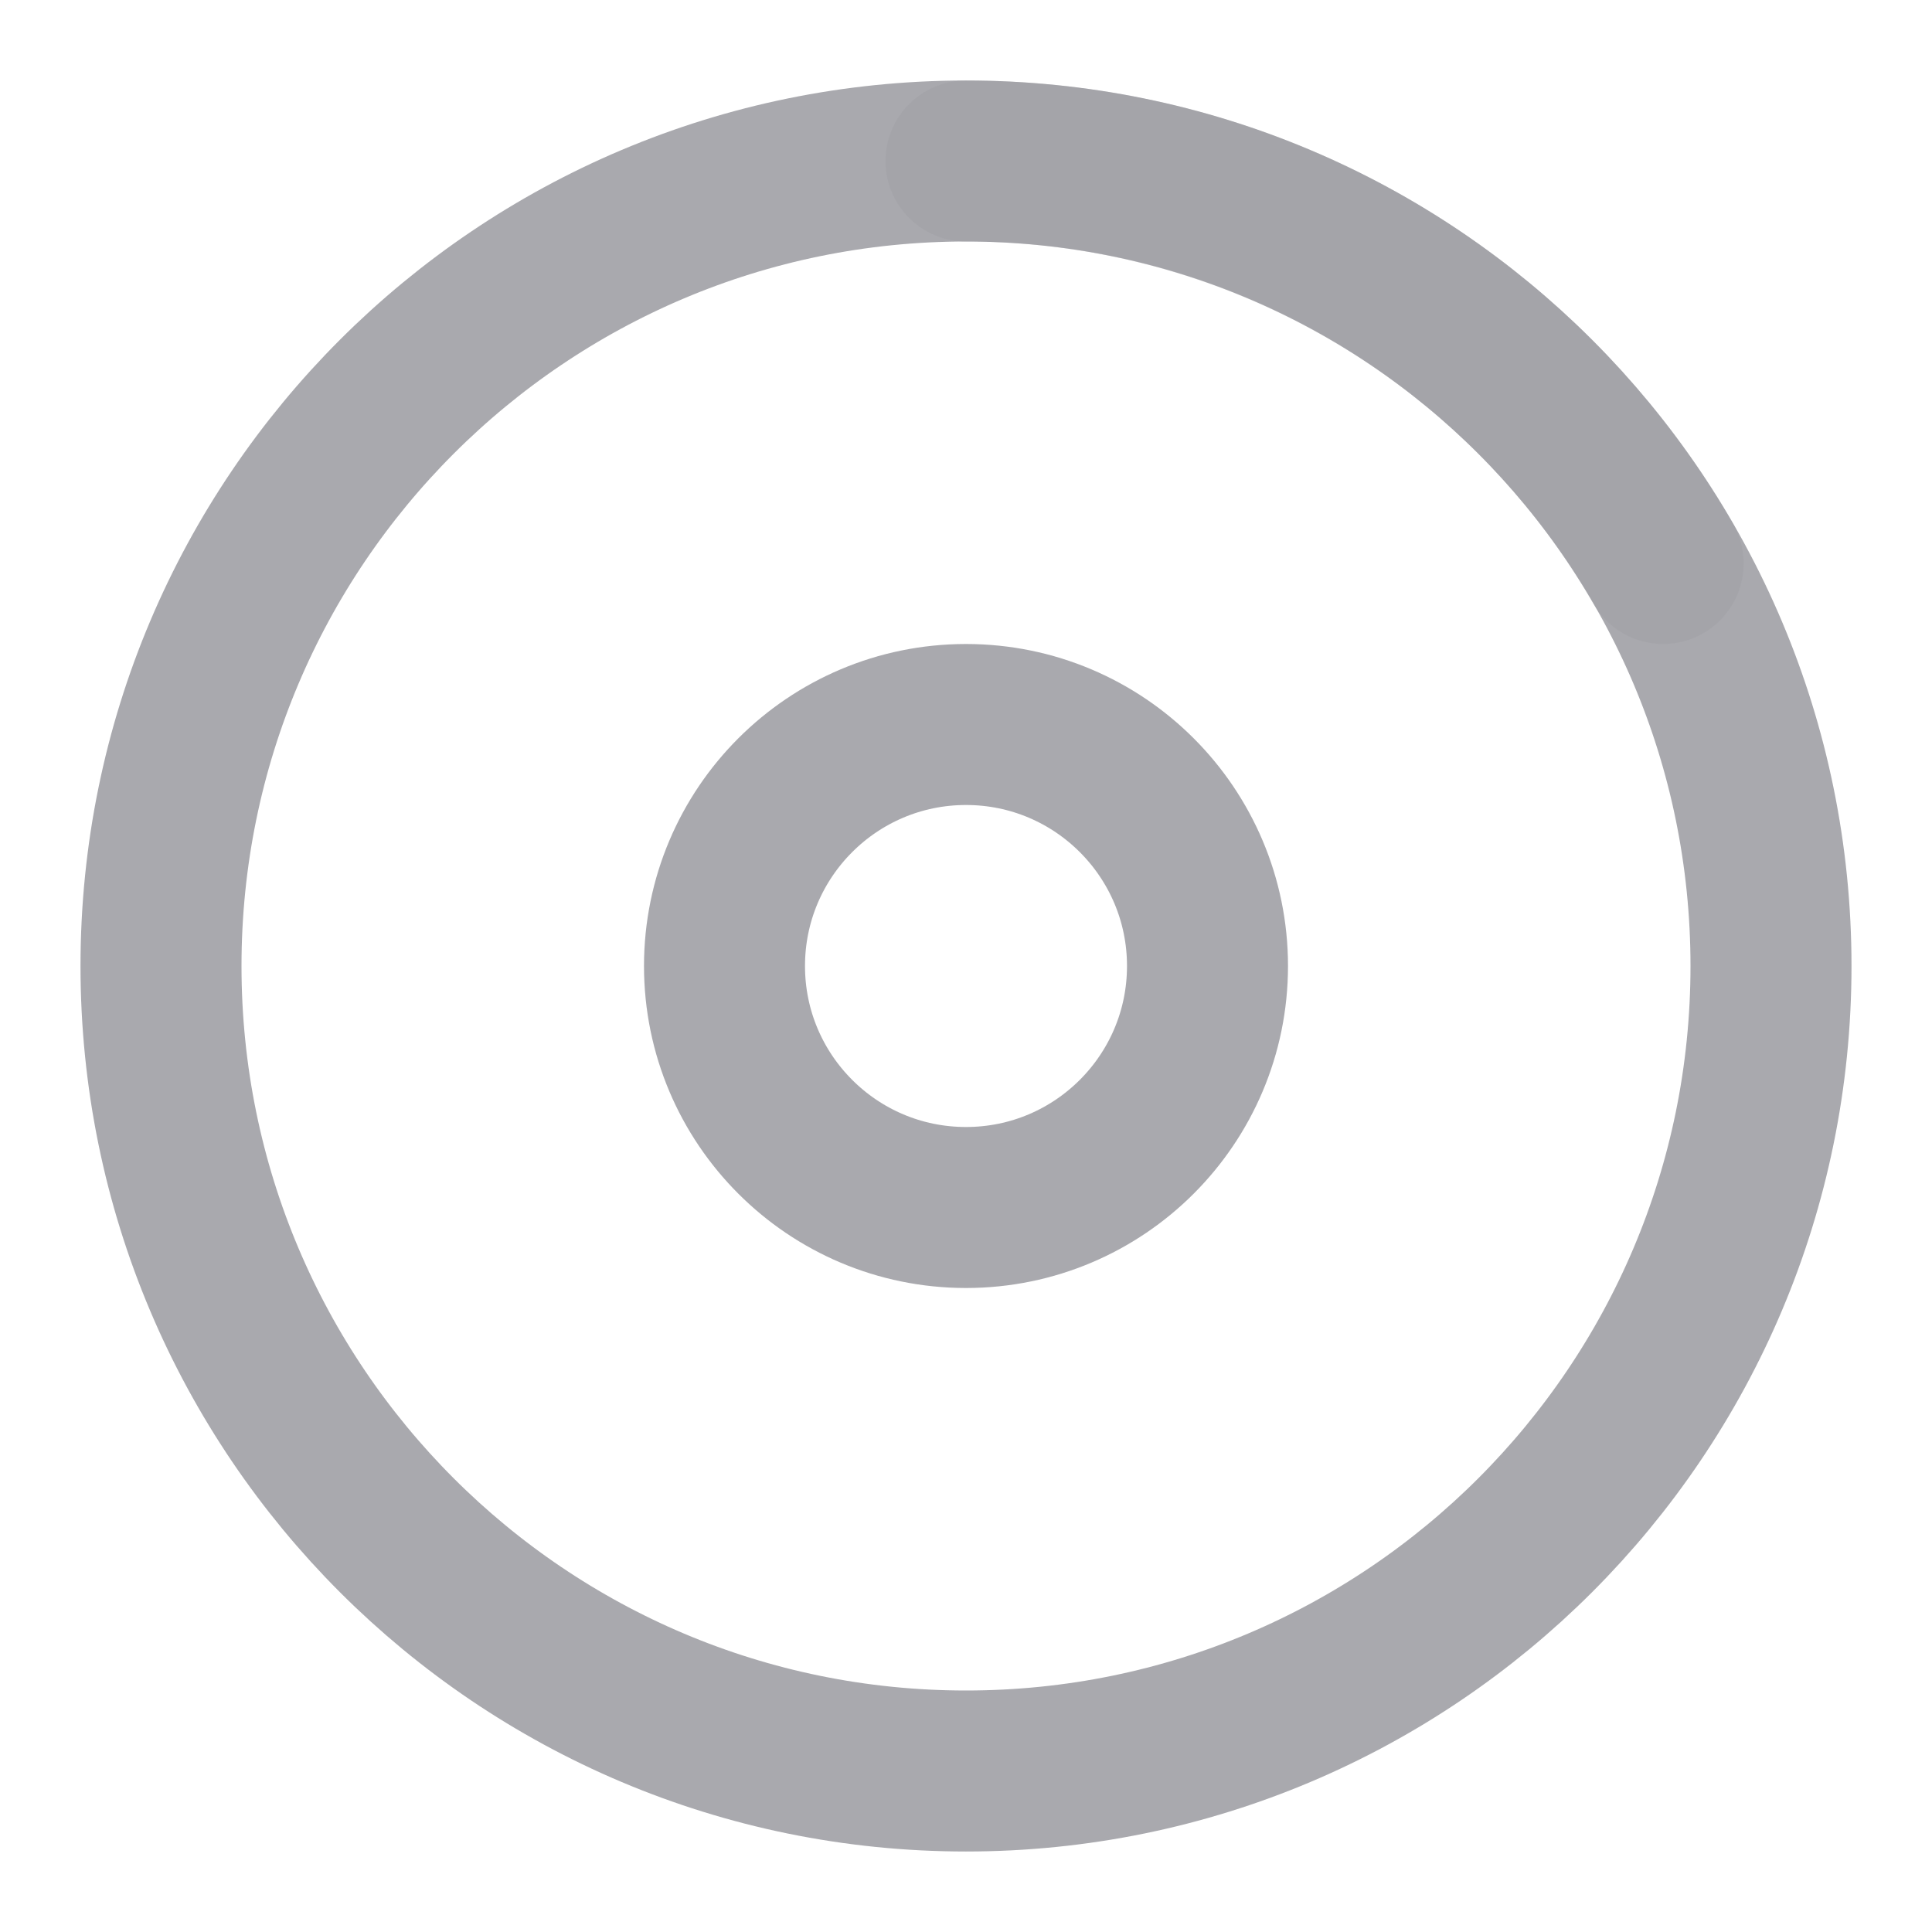
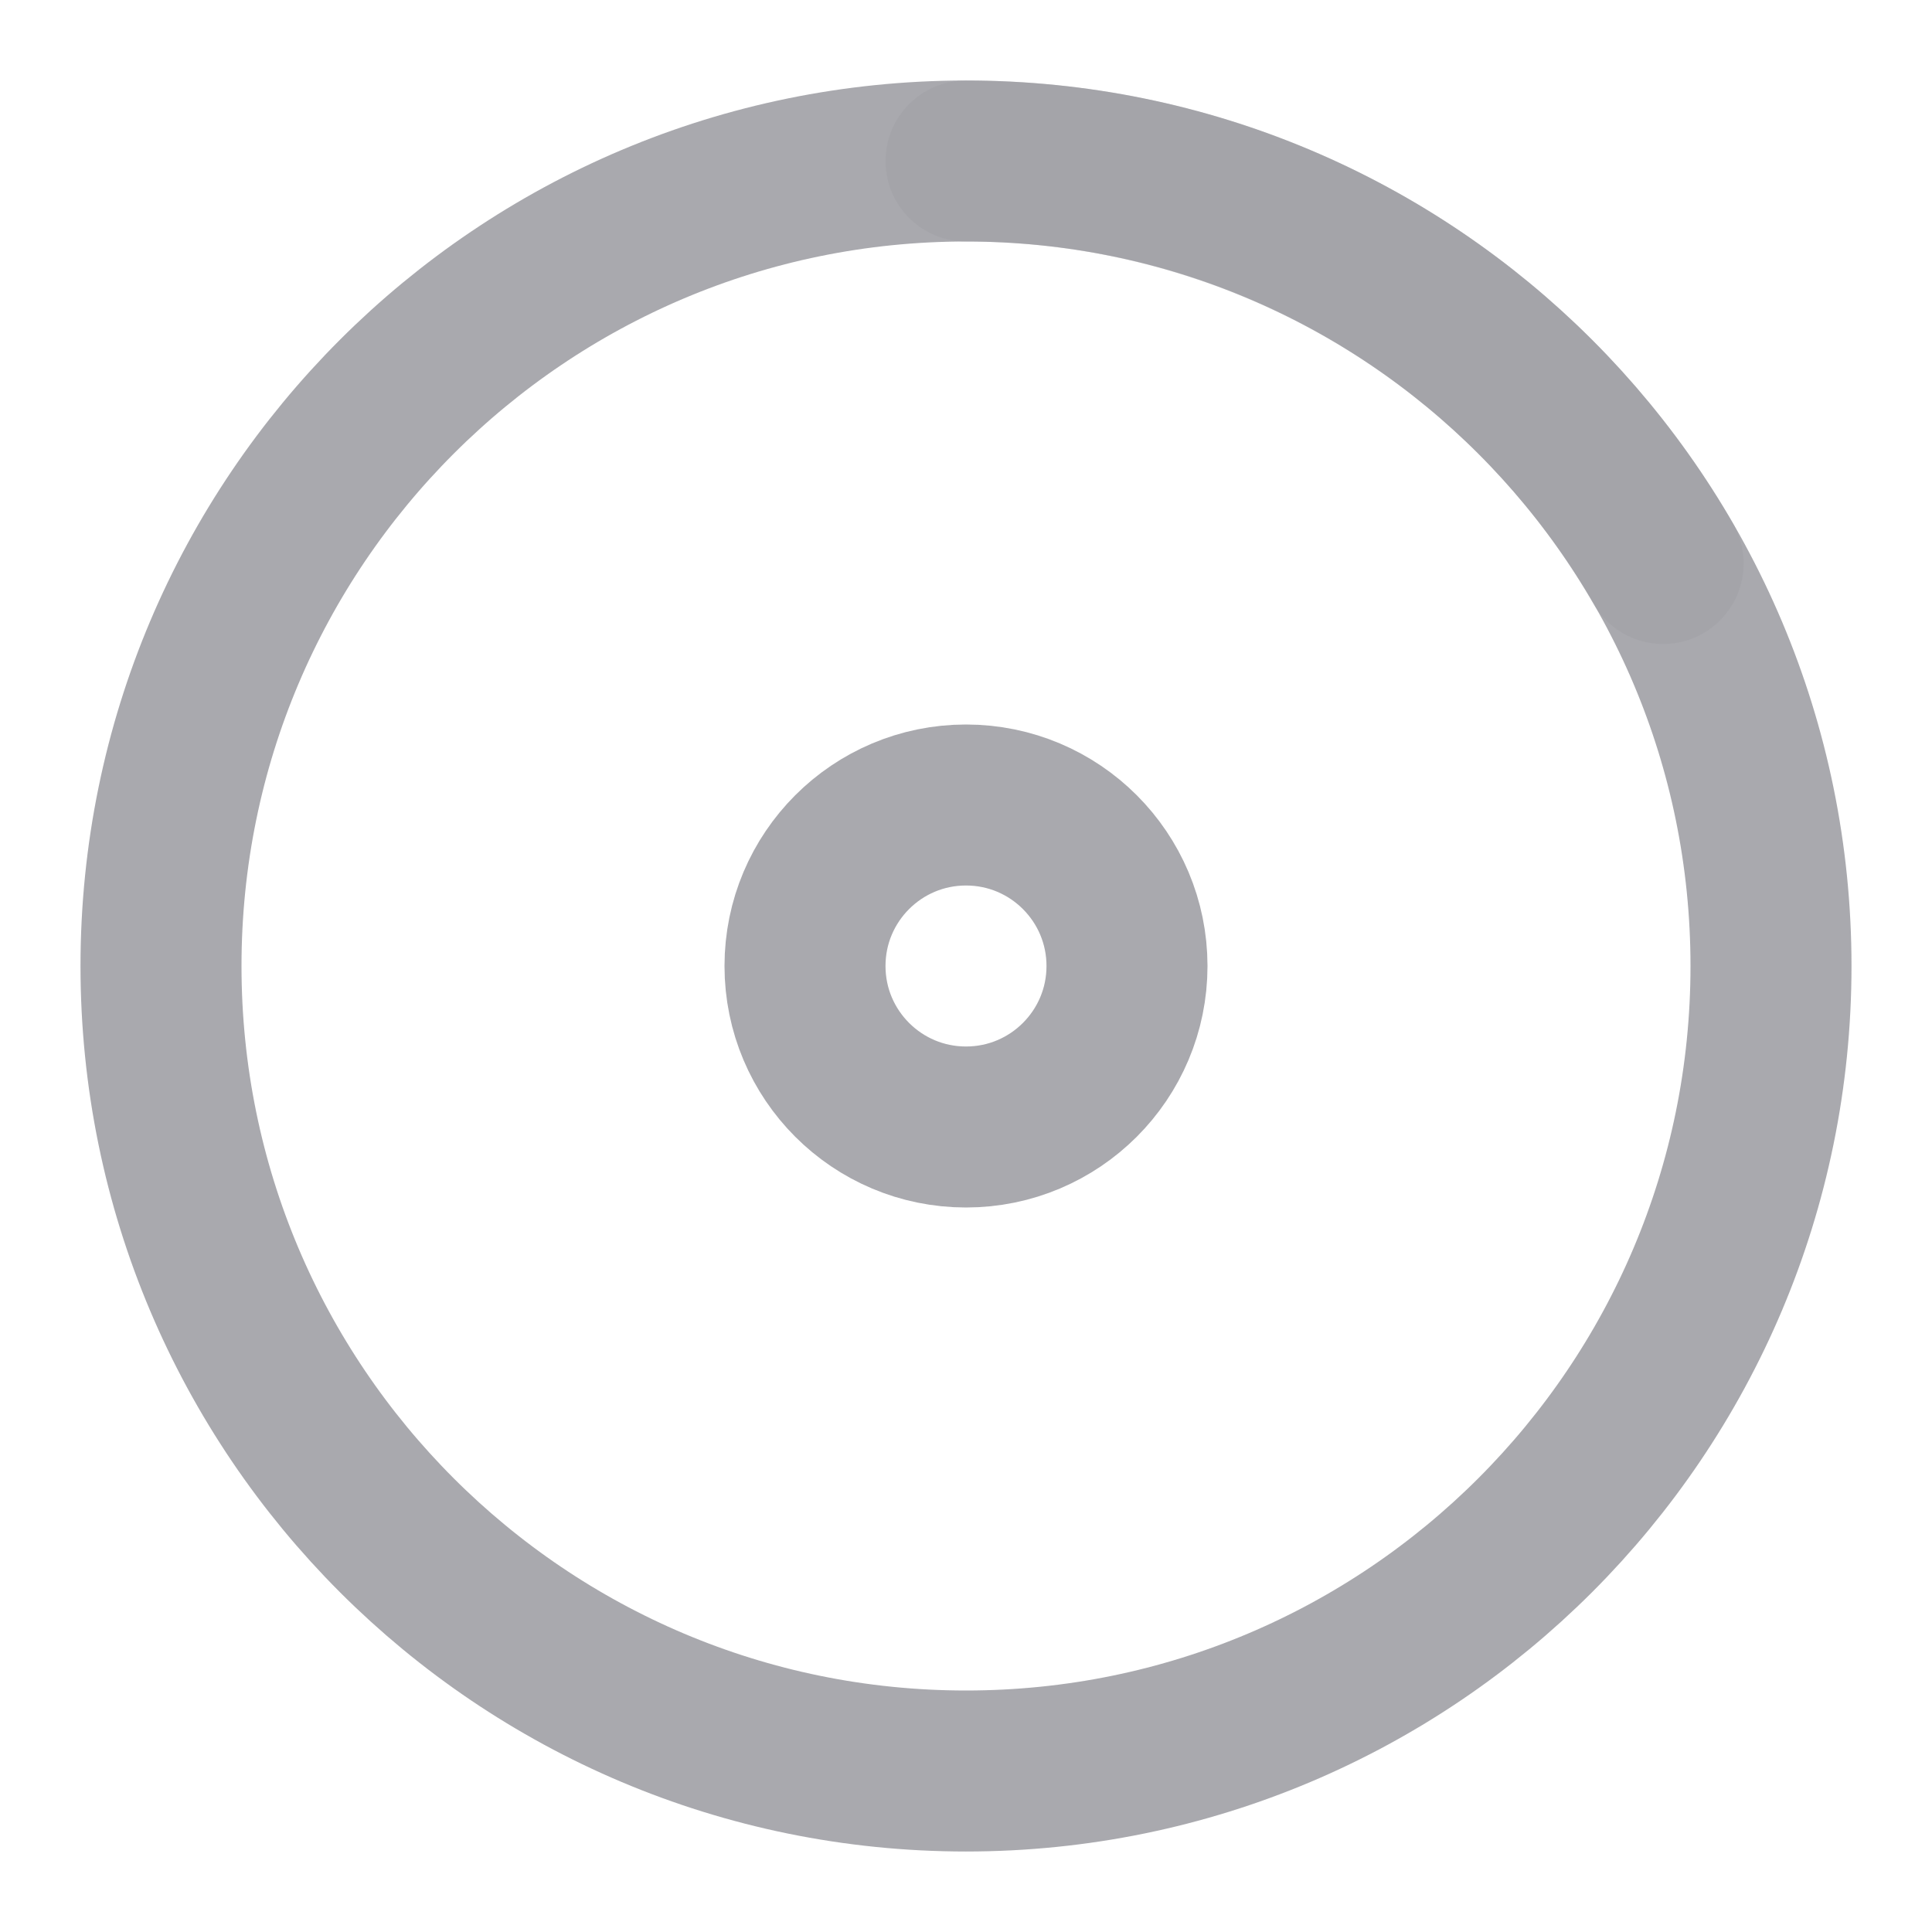
<svg xmlns="http://www.w3.org/2000/svg" viewBox="0 0 24 24" fill="none" stroke="#9a9aa0" stroke-opacity="0.85" stroke-width="2" stroke-linecap="round" stroke-linejoin="round">
  <g>
    <circle cx="12" cy="12" r="10" />
-     <circle cx="12" cy="12" r="3" />
+     <circle cx="12" cy="12" r="2" />
    <path d="M12 2a10 10 0 0 1 8.66 5" stroke-opacity="0.35" />
    <animateTransform attributeName="transform" type="rotate" from="0 12 12" to="360 12 12" dur="6s" repeatCount="indefinite" />
  </g>
</svg>
